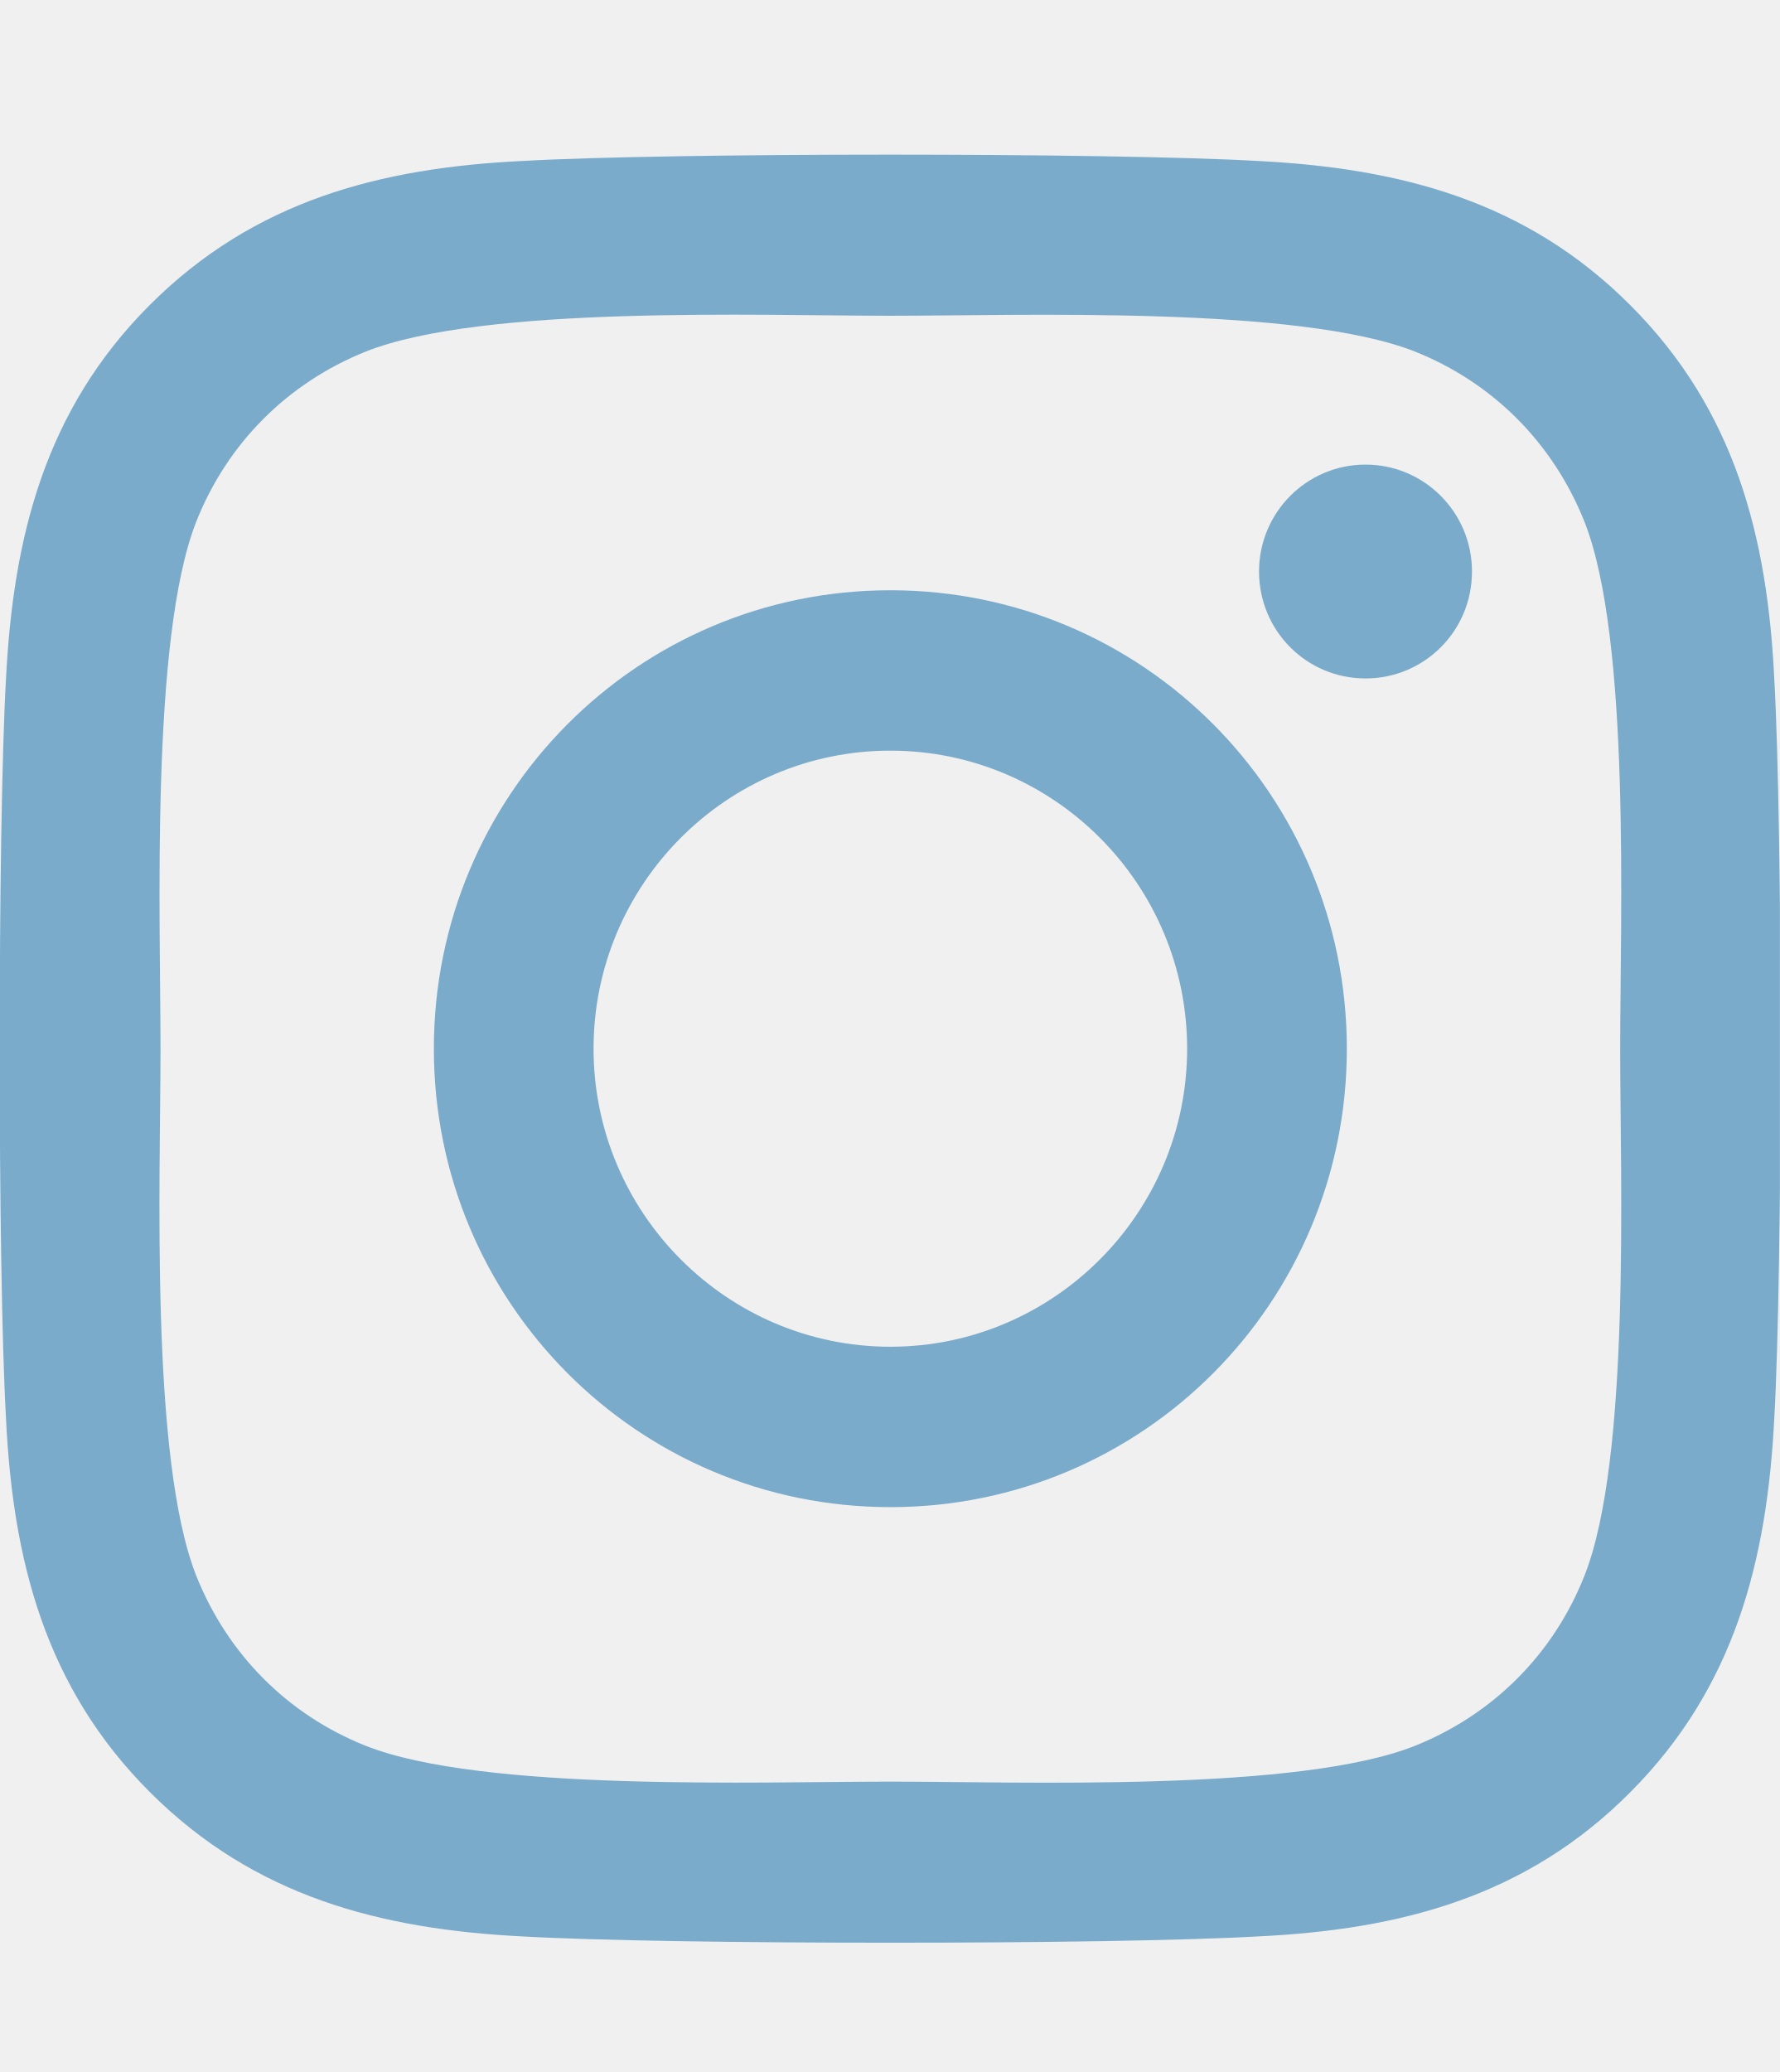
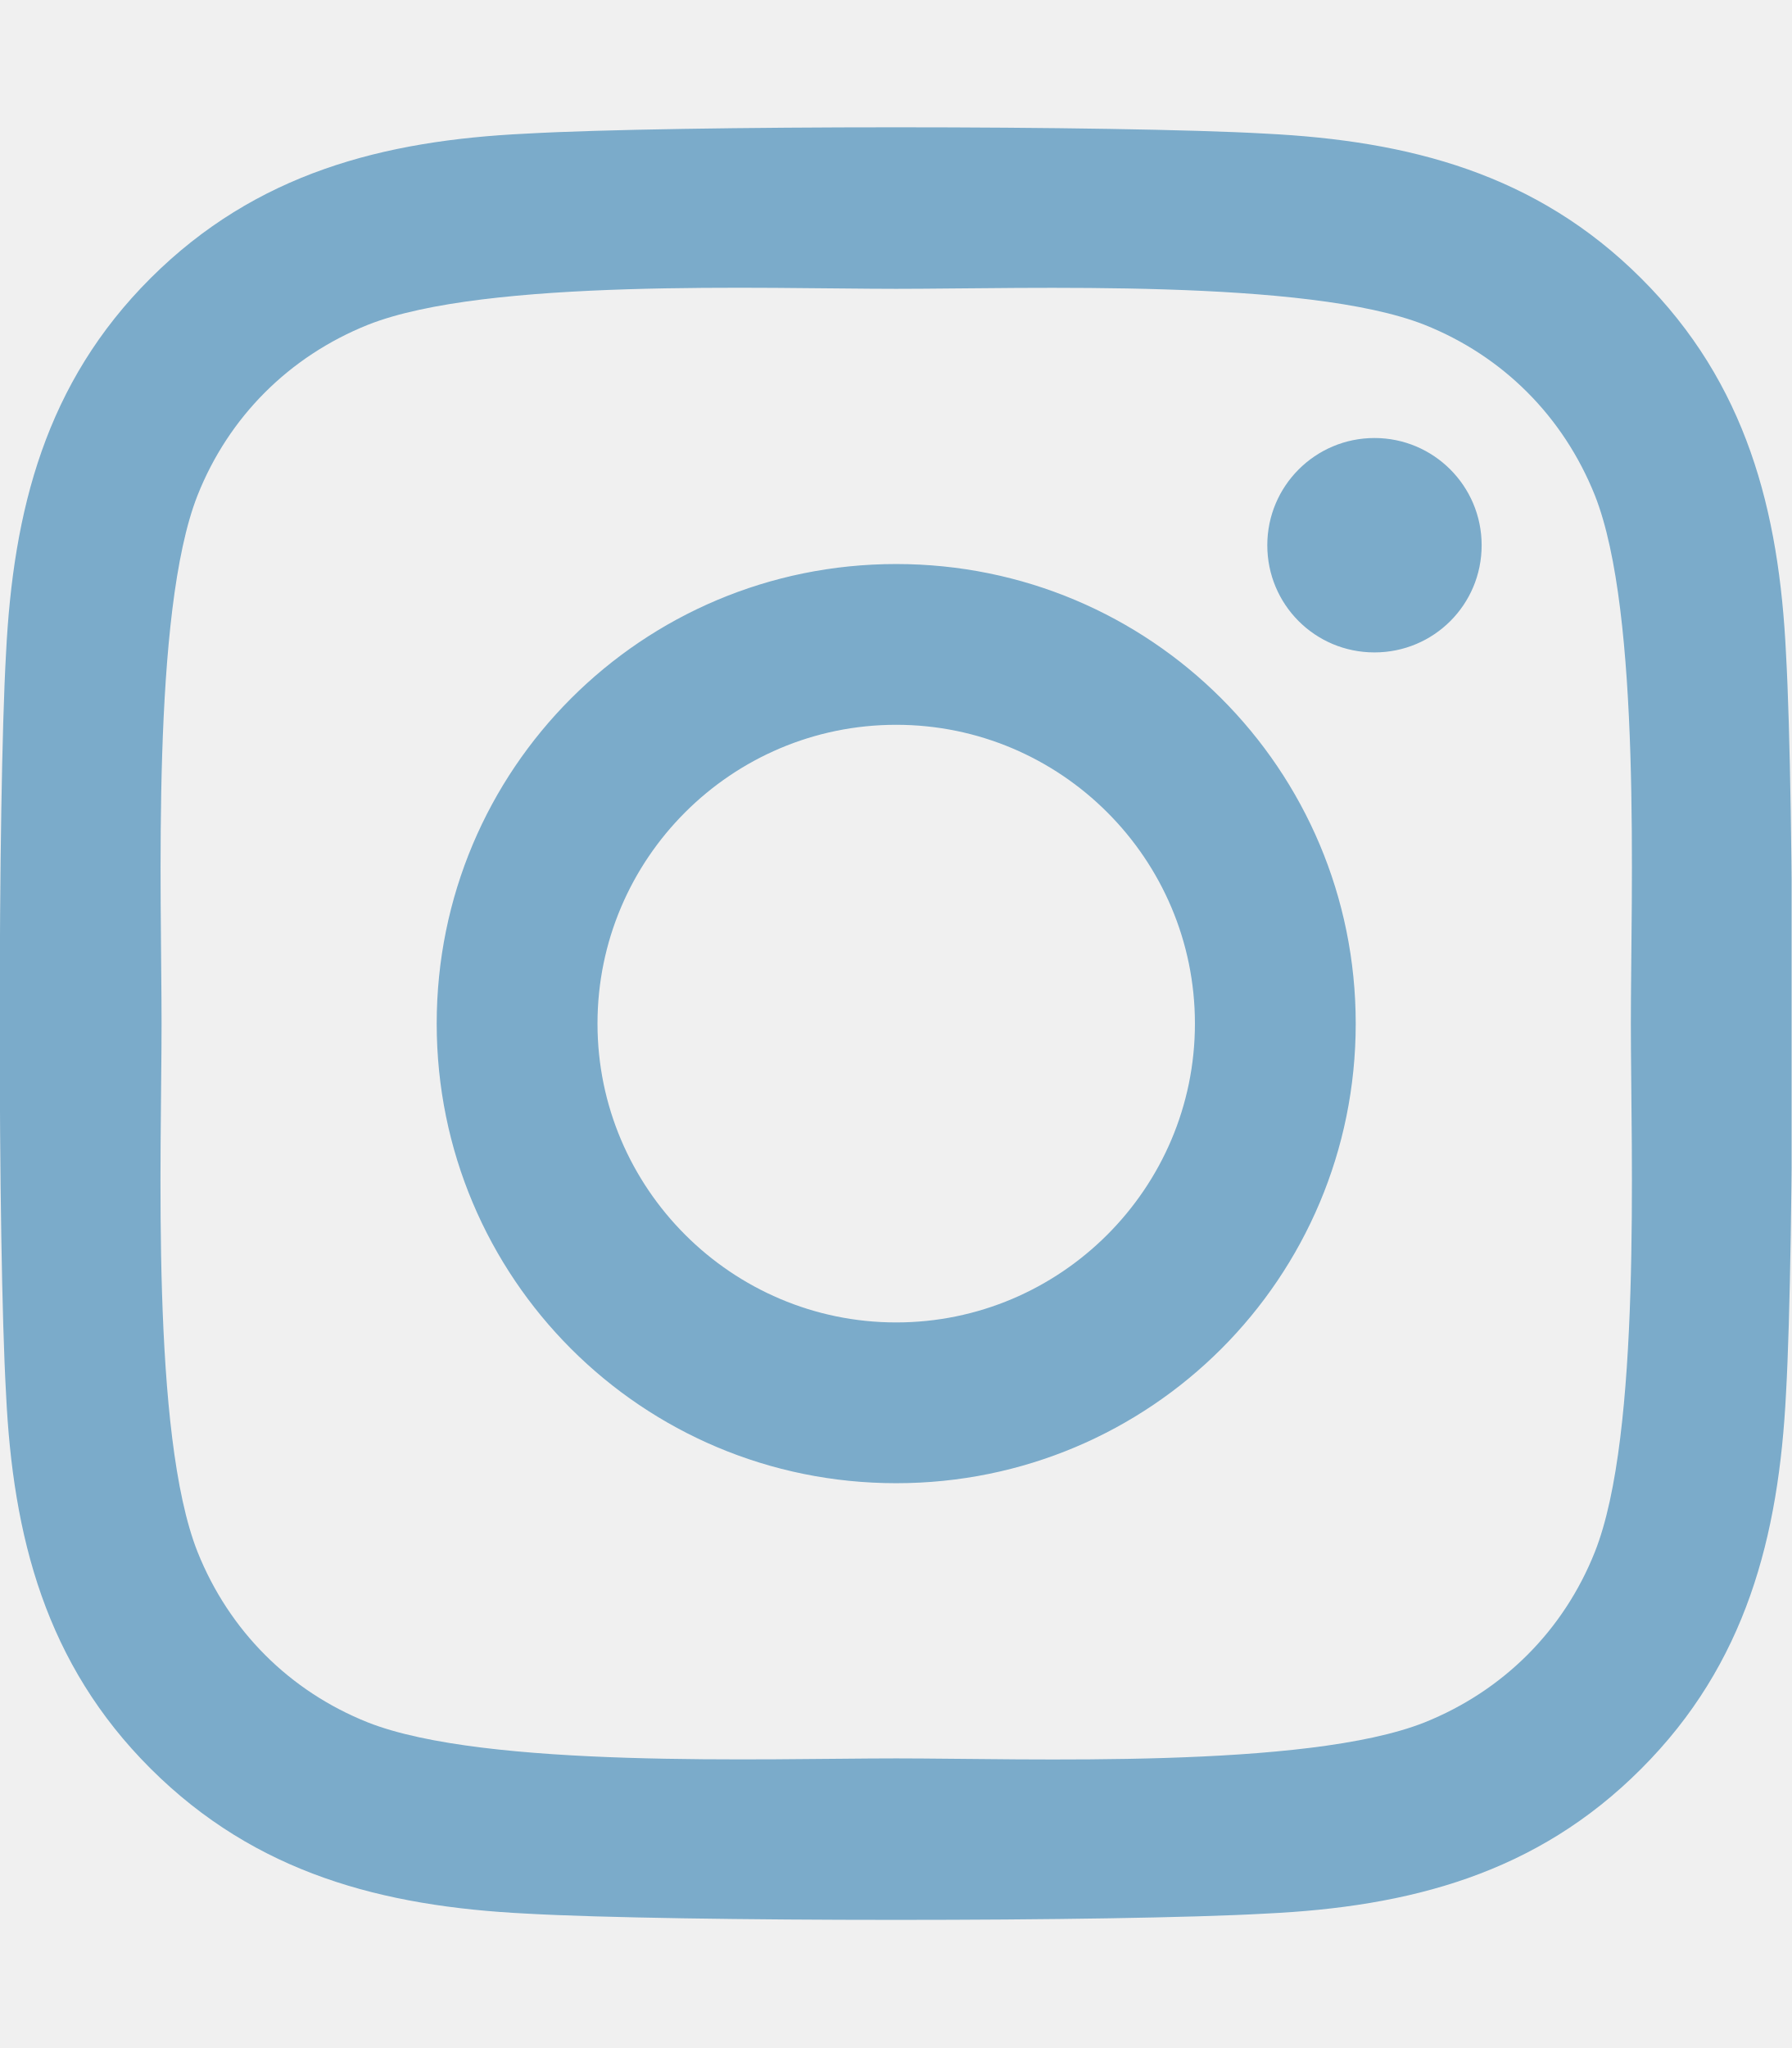
- <svg xmlns="http://www.w3.org/2000/svg" width="61" height="71" viewBox="0 0 61 71" fill="none">
+ <svg xmlns="http://www.w3.org/2000/svg" width="28" height="32" viewBox="0 0 28 32" fill="none">
  <g clip-path="url(#clip0)">
-     <path d="M30.514 20.226C21.854 20.226 14.869 27.24 14.869 35.935C14.869 44.631 21.854 51.644 30.514 51.644C39.173 51.644 46.158 44.631 46.158 35.935C46.158 27.24 39.173 20.226 30.514 20.226ZM30.514 46.148C24.917 46.148 20.342 41.568 20.342 35.935C20.342 30.302 24.904 25.722 30.514 25.722C36.123 25.722 40.685 30.302 40.685 35.935C40.685 41.568 36.11 46.148 30.514 46.148V46.148ZM50.447 19.584C50.447 21.621 48.814 23.248 46.798 23.248C44.77 23.248 43.149 21.607 43.149 19.584C43.149 17.56 44.783 15.92 46.798 15.92C48.814 15.92 50.447 17.56 50.447 19.584ZM60.809 23.302C60.578 18.394 59.461 14.047 55.88 10.465C52.313 6.883 47.983 5.761 43.095 5.515C38.057 5.228 22.957 5.228 17.919 5.515C13.044 5.748 8.714 6.869 5.133 10.451C1.552 14.033 0.449 18.381 0.204 23.289C-0.082 28.347 -0.082 43.51 0.204 48.568C0.436 53.476 1.552 57.824 5.133 61.406C8.714 64.988 13.031 66.109 17.919 66.355C22.957 66.642 38.057 66.642 43.095 66.355C47.983 66.123 52.313 65.002 55.88 61.406C59.448 57.824 60.564 53.476 60.809 48.568C61.095 43.51 61.095 28.361 60.809 23.302V23.302ZM54.301 53.996C53.239 56.675 51.183 58.74 48.5 59.82C44.484 61.42 34.952 61.05 30.514 61.05C26.075 61.05 16.53 61.406 12.527 59.82C9.858 58.754 7.802 56.689 6.726 53.996C5.133 49.963 5.501 40.392 5.501 35.935C5.501 31.478 5.147 21.894 6.726 17.875C7.788 15.195 9.844 13.131 12.527 12.05C16.544 10.451 26.075 10.82 30.514 10.82C34.952 10.82 44.497 10.465 48.5 12.05C51.169 13.117 53.225 15.181 54.301 17.875C55.894 21.908 55.526 31.478 55.526 35.935C55.526 40.392 55.894 49.976 54.301 53.996Z" fill="#7BABCA" />
+     <path d="M14.006 8.813C10.031 8.813 6.825 12.019 6.825 15.994C6.825 19.969 10.031 23.175 14.006 23.175C17.981 23.175 21.188 19.969 21.188 15.994C21.188 12.019 17.981 8.813 14.006 8.813ZM14.006 20.663C11.438 20.663 9.338 18.569 9.338 15.994C9.338 13.419 11.431 11.325 14.006 11.325C16.581 11.325 18.675 13.419 18.675 15.994C18.675 18.569 16.575 20.663 14.006 20.663V20.663ZM23.156 8.519C23.156 9.45 22.406 10.194 21.481 10.194C20.55 10.194 19.806 9.444 19.806 8.519C19.806 7.594 20.556 6.844 21.481 6.844C22.406 6.844 23.156 7.594 23.156 8.519ZM27.913 10.219C27.806 7.975 27.294 5.988 25.65 4.35C24.012 2.713 22.025 2.2 19.781 2.088C17.469 1.956 10.537 1.956 8.225 2.088C5.988 2.194 4 2.706 2.356 4.344C0.713 5.981 0.206 7.969 0.094 10.213C-0.037 12.525 -0.037 19.456 0.094 21.769C0.2 24.012 0.713 26 2.356 27.637C4 29.275 5.981 29.788 8.225 29.9C10.537 30.031 17.469 30.031 19.781 29.9C22.025 29.794 24.012 29.281 25.65 27.637C27.288 26 27.8 24.012 27.913 21.769C28.044 19.456 28.044 12.531 27.913 10.219V10.219ZM24.925 24.25C24.438 25.475 23.494 26.419 22.263 26.913C20.419 27.644 16.044 27.475 14.006 27.475C11.969 27.475 7.588 27.637 5.75 26.913C4.525 26.425 3.581 25.481 3.088 24.25C2.356 22.406 2.525 18.031 2.525 15.994C2.525 13.956 2.363 9.575 3.088 7.738C3.575 6.513 4.519 5.569 5.75 5.075C7.594 4.344 11.969 4.513 14.006 4.513C16.044 4.513 20.425 4.35 22.263 5.075C23.488 5.563 24.431 6.506 24.925 7.738C25.656 9.581 25.488 13.956 25.488 15.994C25.488 18.031 25.656 22.413 24.925 24.25Z" fill="#7BABCA" />
  </g>
  <defs>
    <clipPath id="clip0">
-       <rect width="61" height="70" fill="white" transform="translate(0 0.948975)" />
+       <rect width="28" height="32" fill="white" />
    </clipPath>
  </defs>
</svg>
